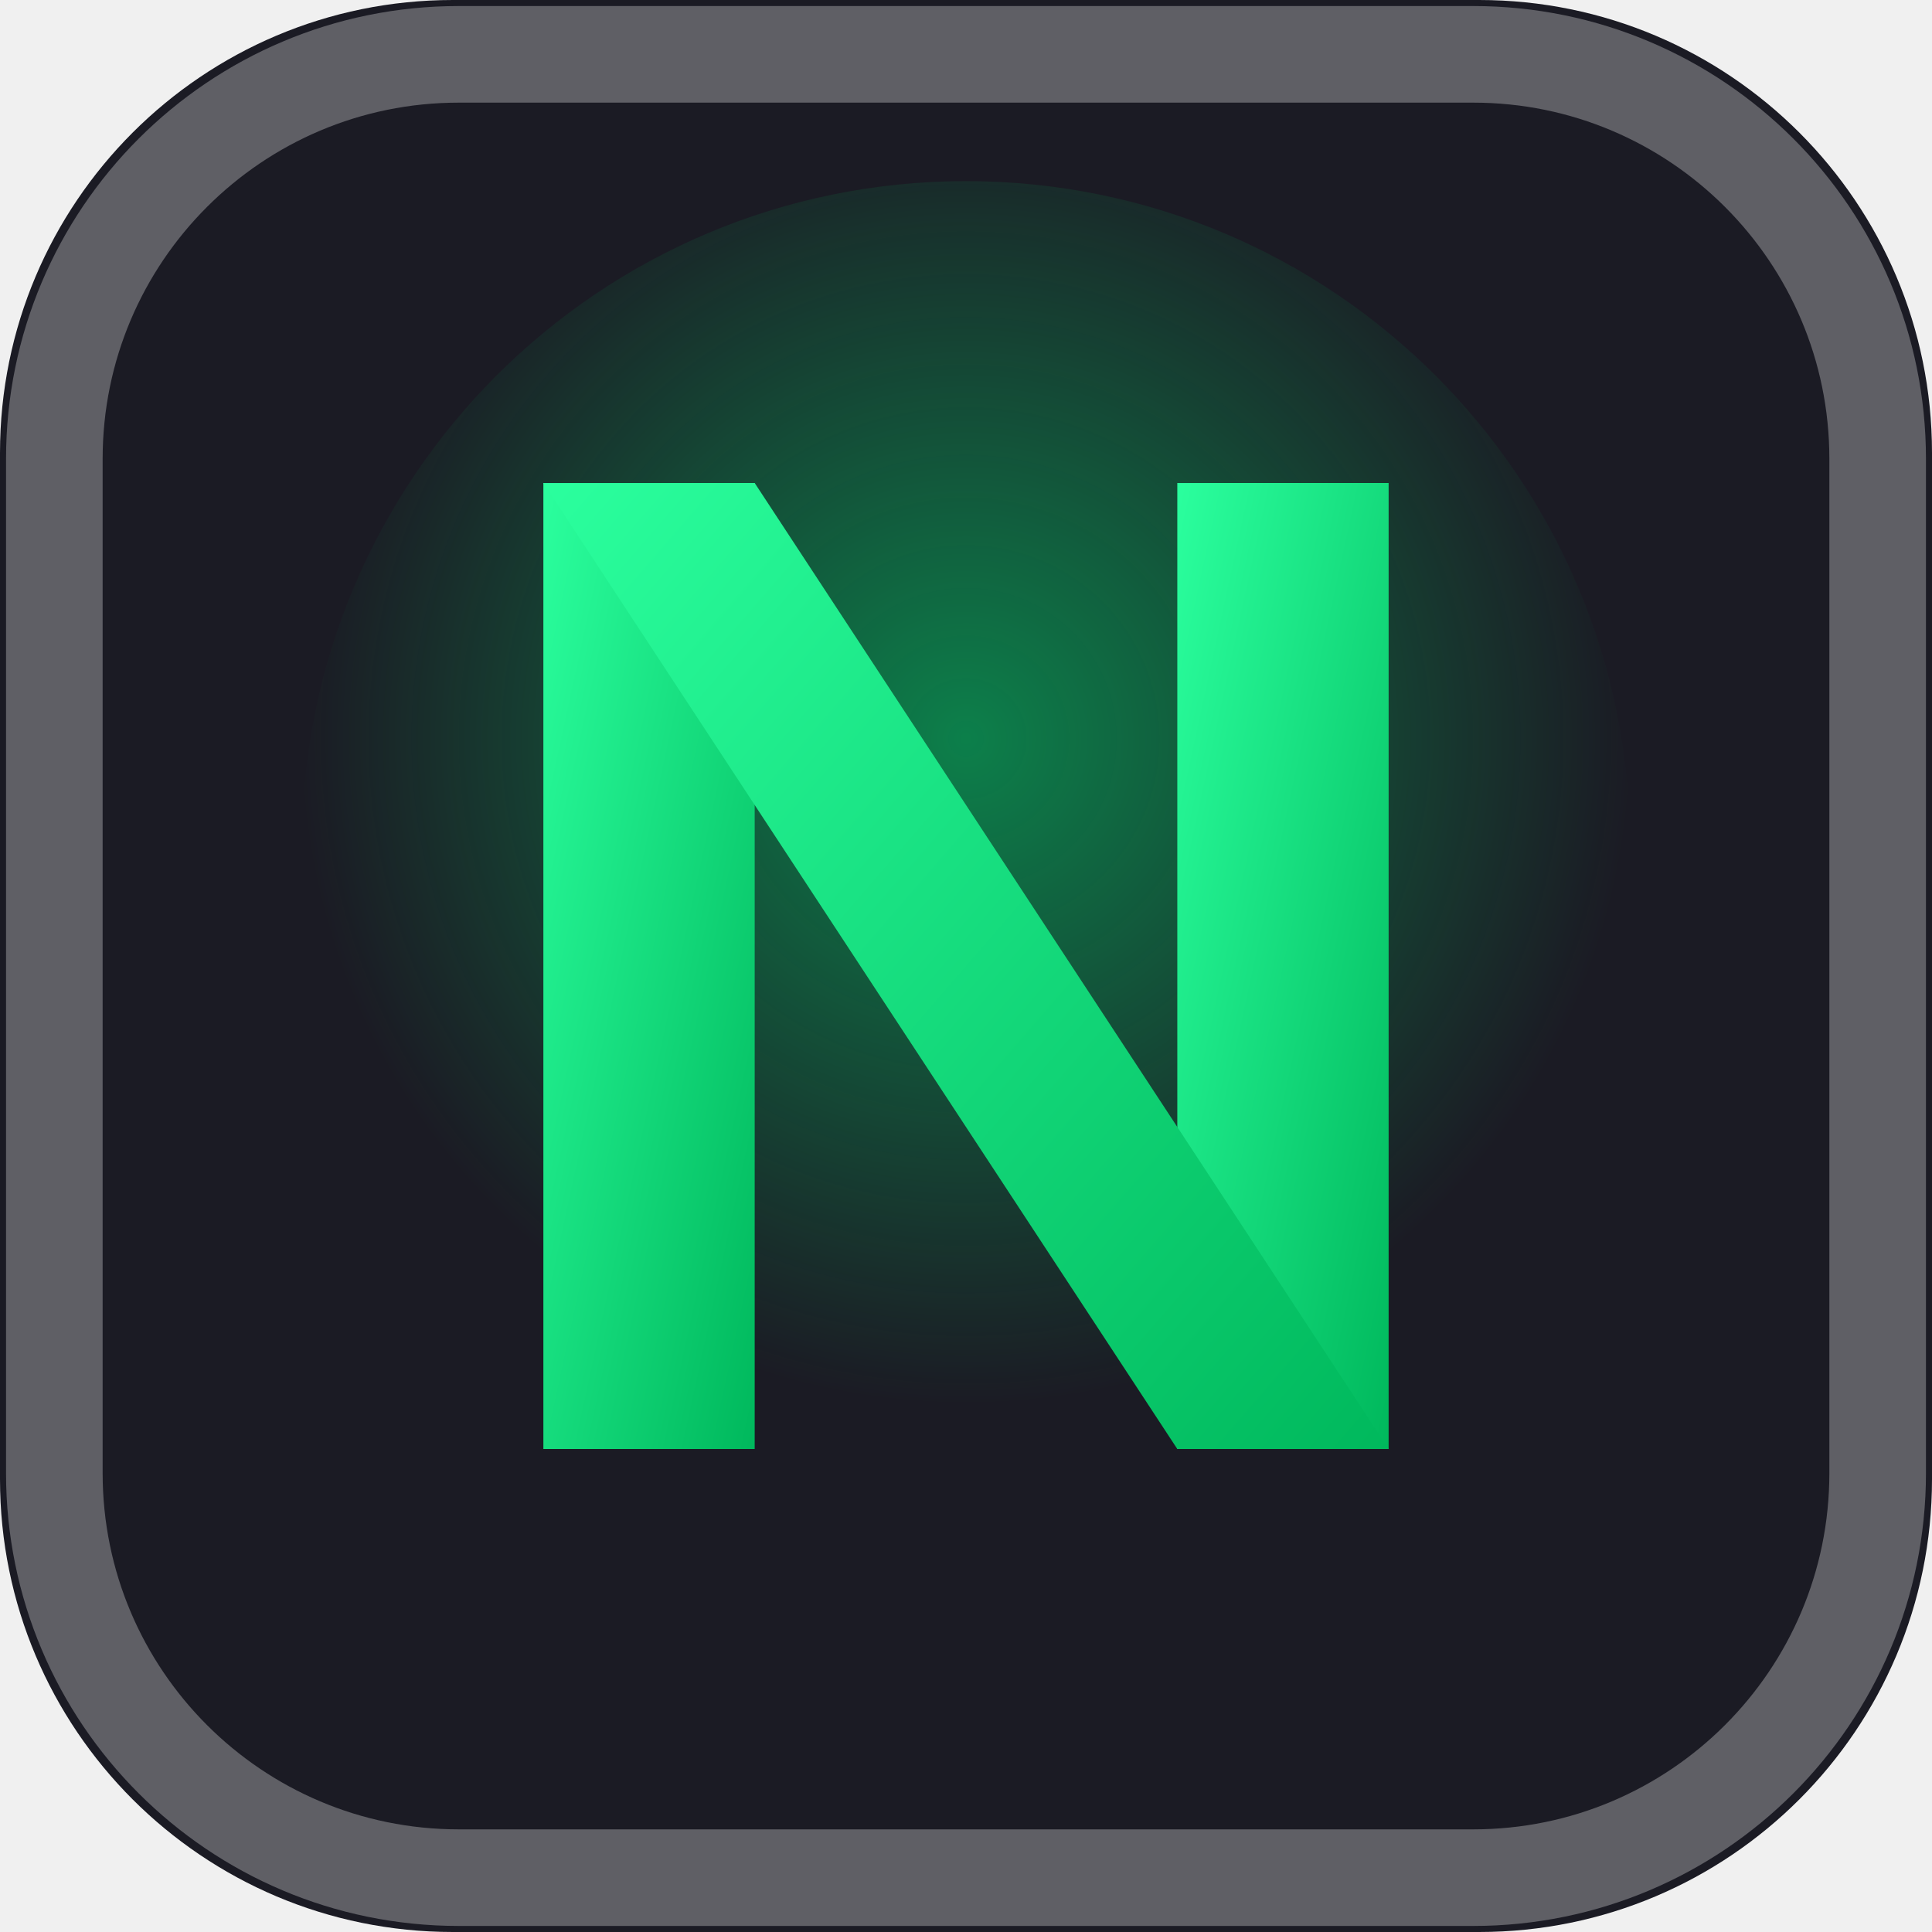
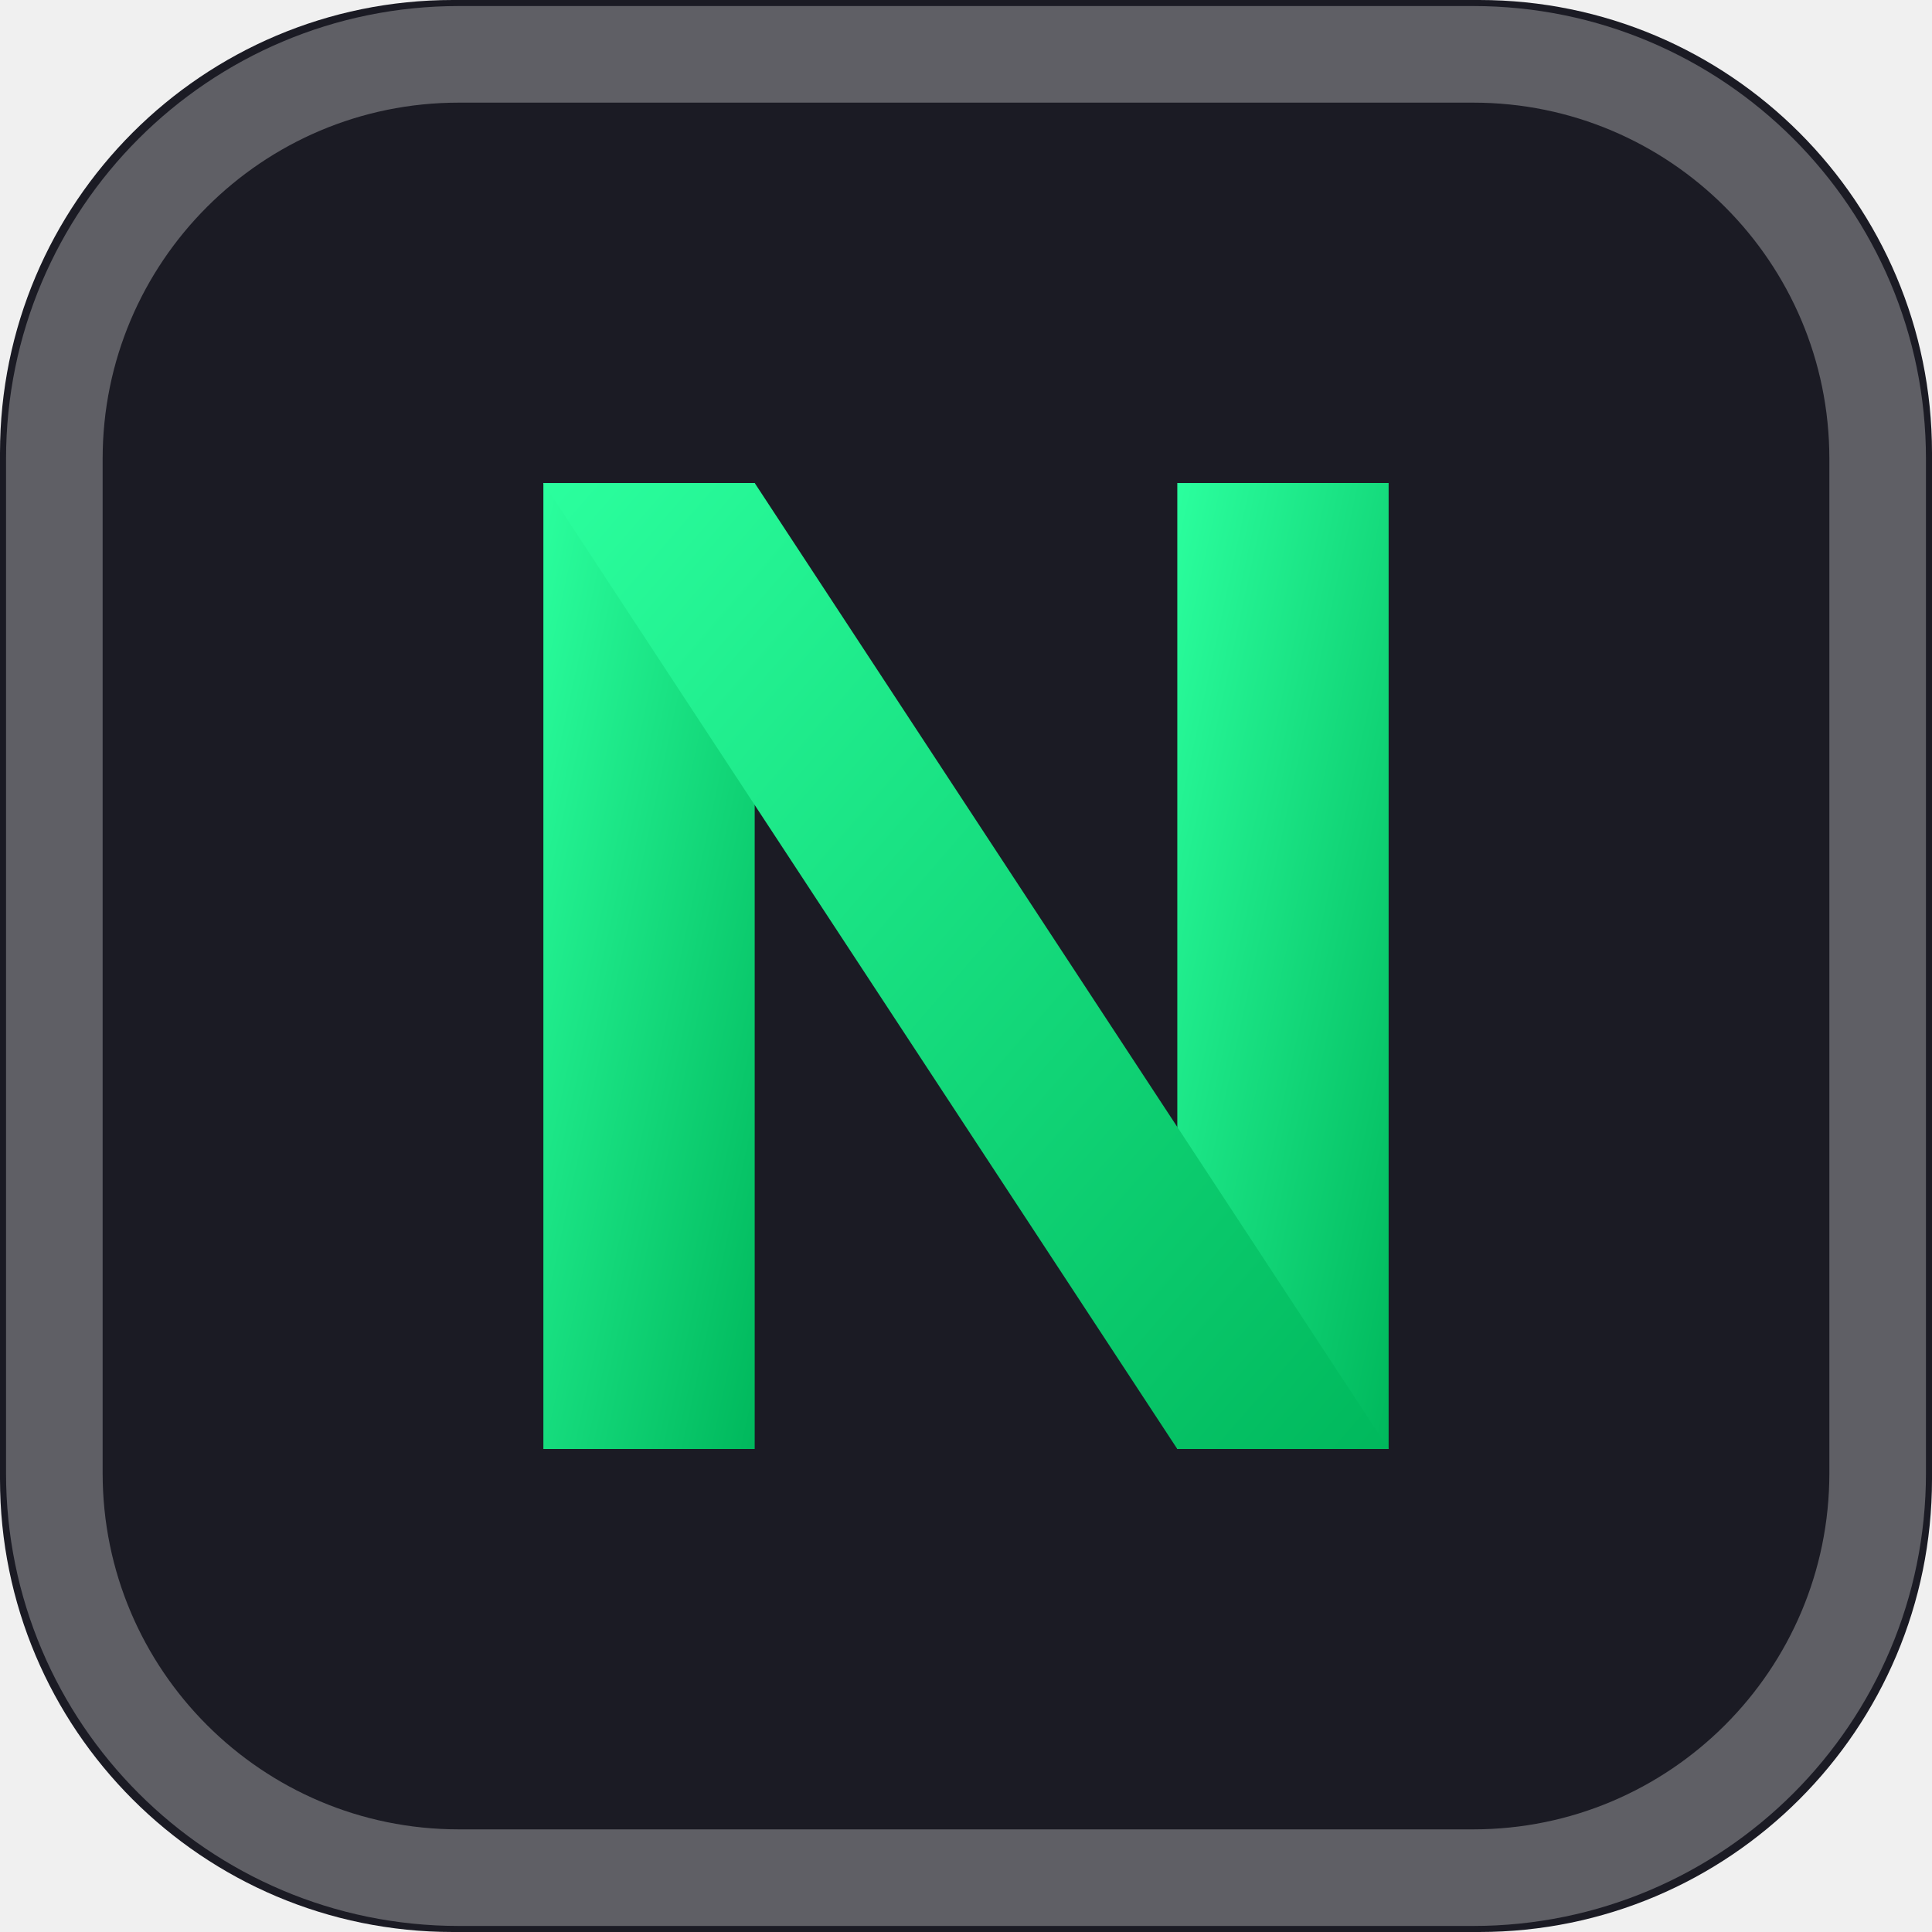
<svg xmlns="http://www.w3.org/2000/svg" viewBox="0 0 32 32">
  <defs>
    <linearGradient id="n" x1="0" y1="0" x2="1" y2="1">
      <stop offset="0" stop-color="#2bff9e" />
      <stop offset="1" stop-color="#00b85c" />
    </linearGradient>
-     <radialGradient id="glow" cx="0.5" cy="0.42" r="0.5">
-       <stop offset="0" stop-color="#00d26a" stop-opacity="0.55" />
-       <stop offset="1" stop-color="#00d26a" stop-opacity="0" />
-     </radialGradient>
  </defs>
  <rect width="32" height="32" rx="7.5" fill="#1B1B24" />
-   <circle cx="16" cy="14" r="11" fill="url(#glow)" />
  <rect x="0.9" y="0.9" width="30.2" height="30.2" rx="6.7" fill="none" stroke="#ffffff" stroke-opacity="0.30" stroke-width="1.6" />
  <g fill="url(#n)">
    <path d="M9 8h3.5v16H9z" />
    <path d="M19.5 8H23v16h-3.5z" />
    <path d="M9 8h3.5L23 24h-3.5z" />
  </g>
</svg>
